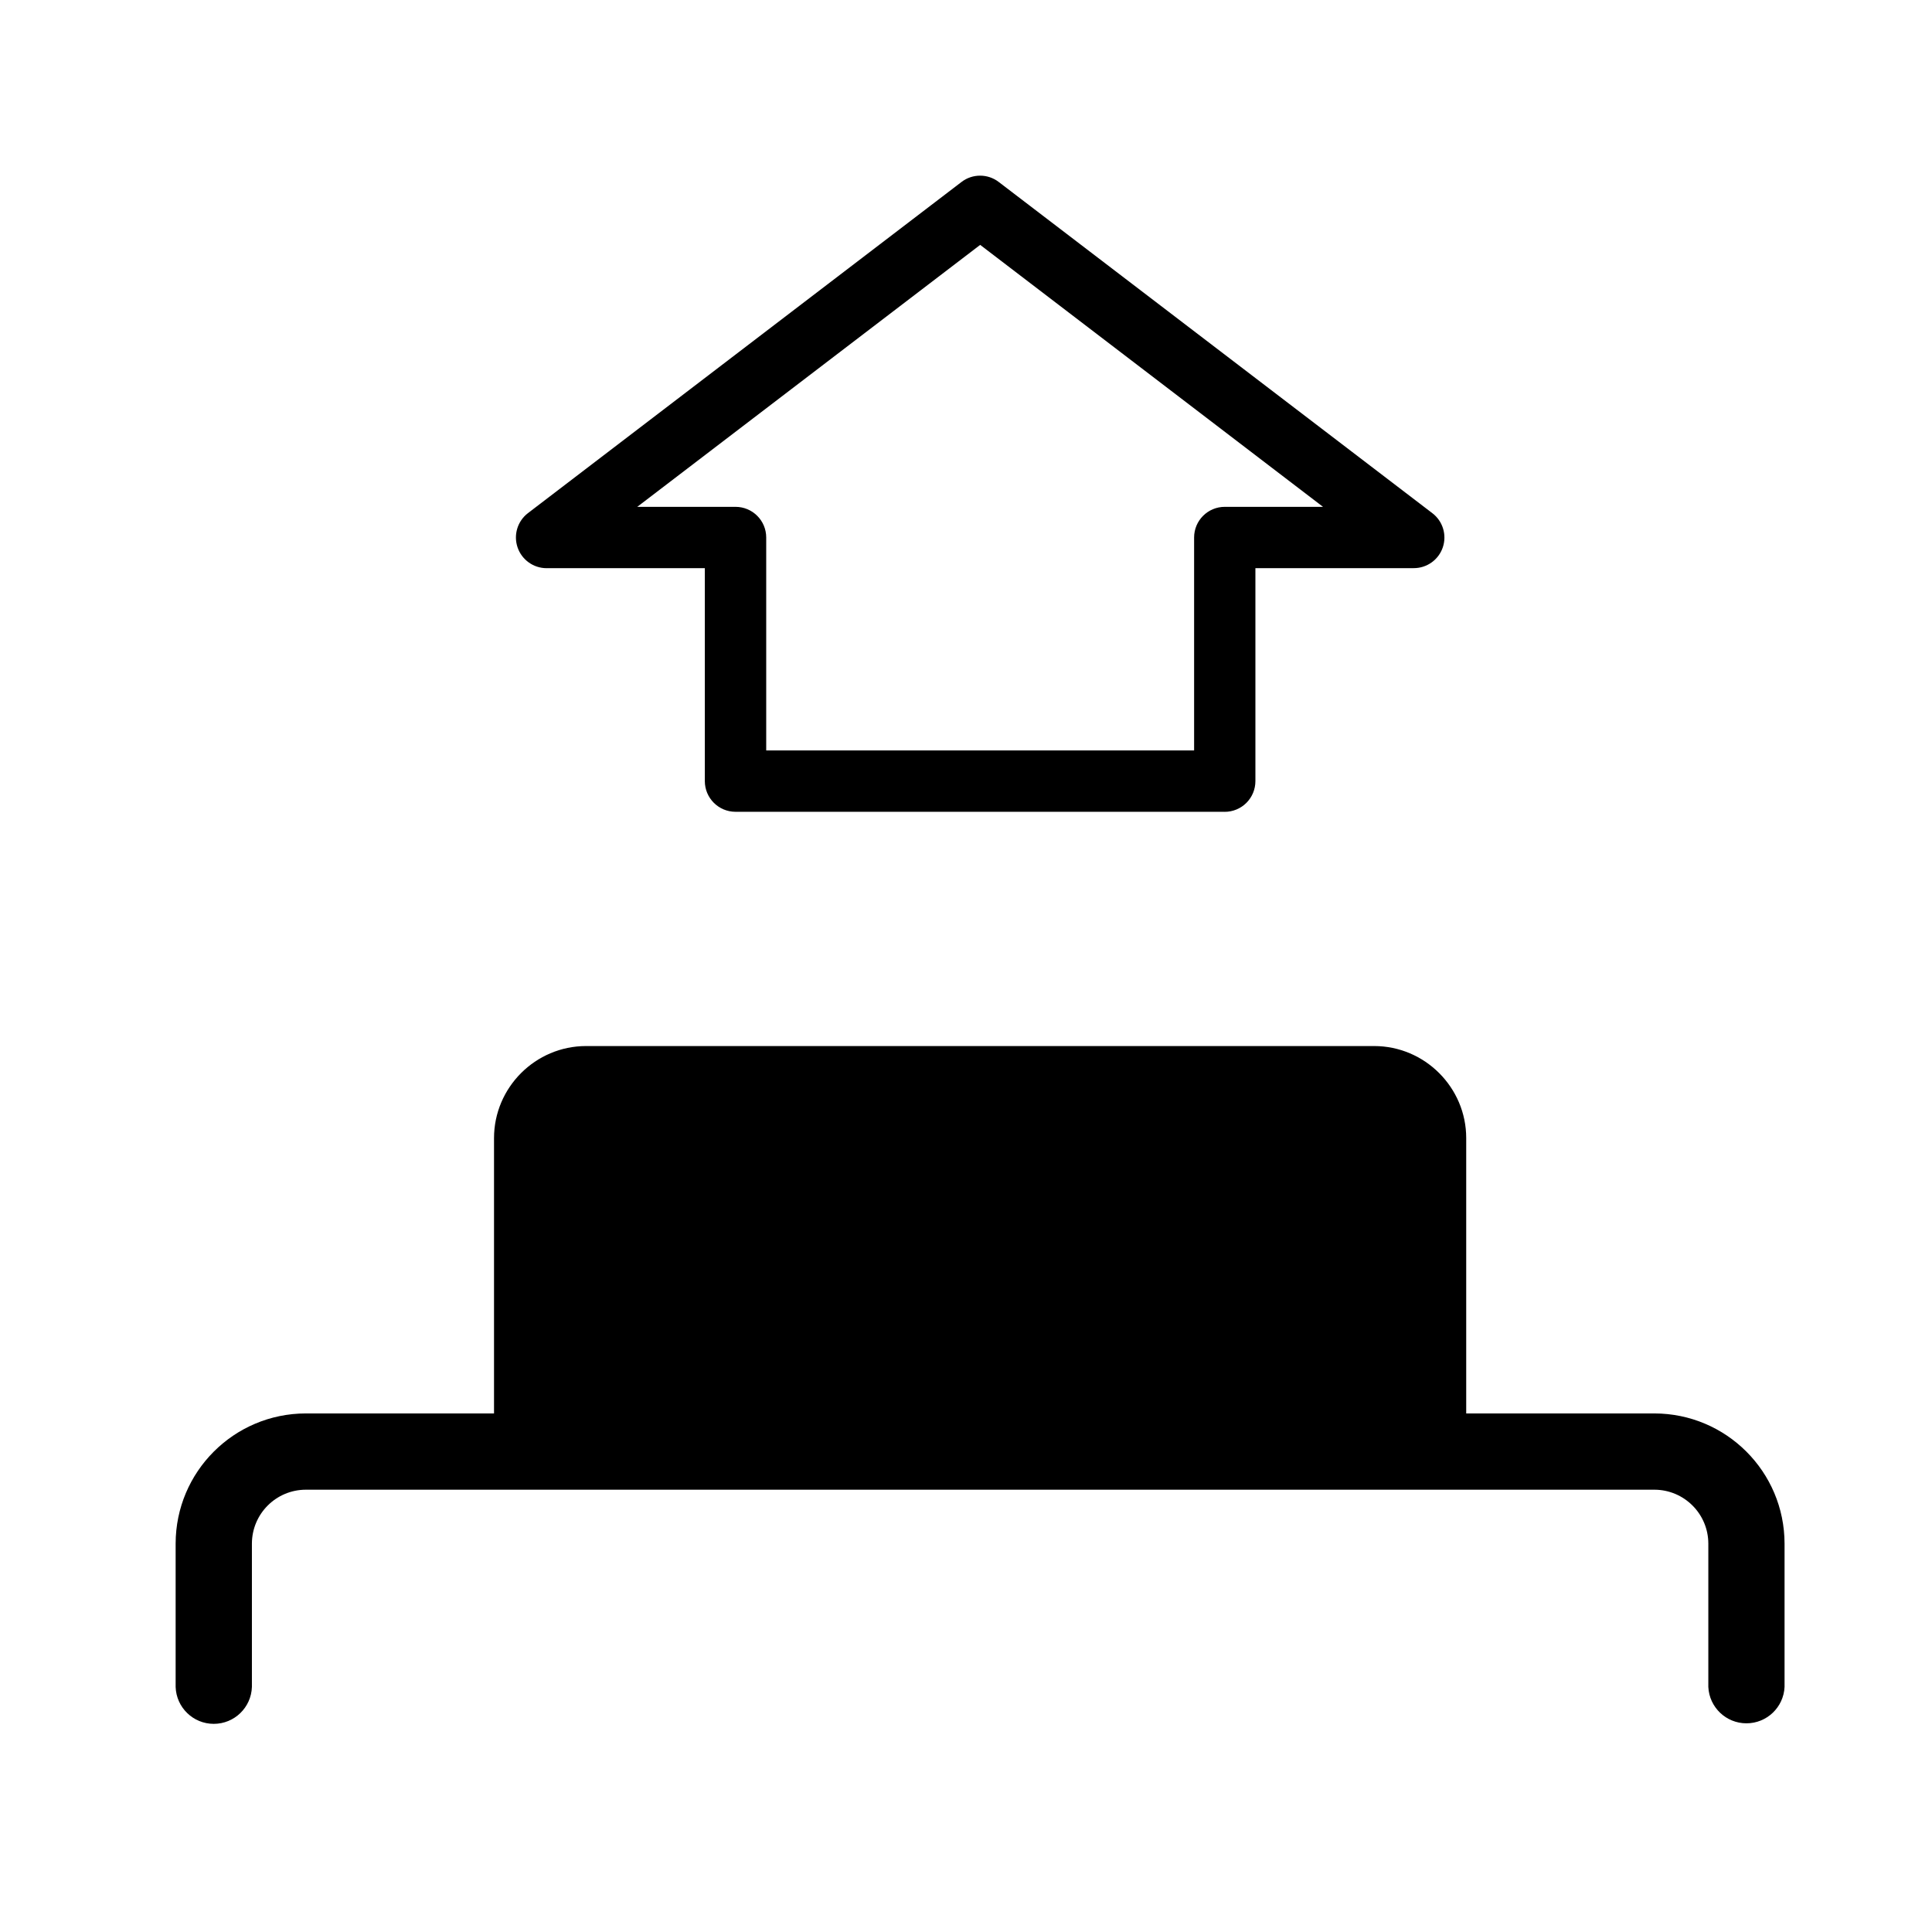
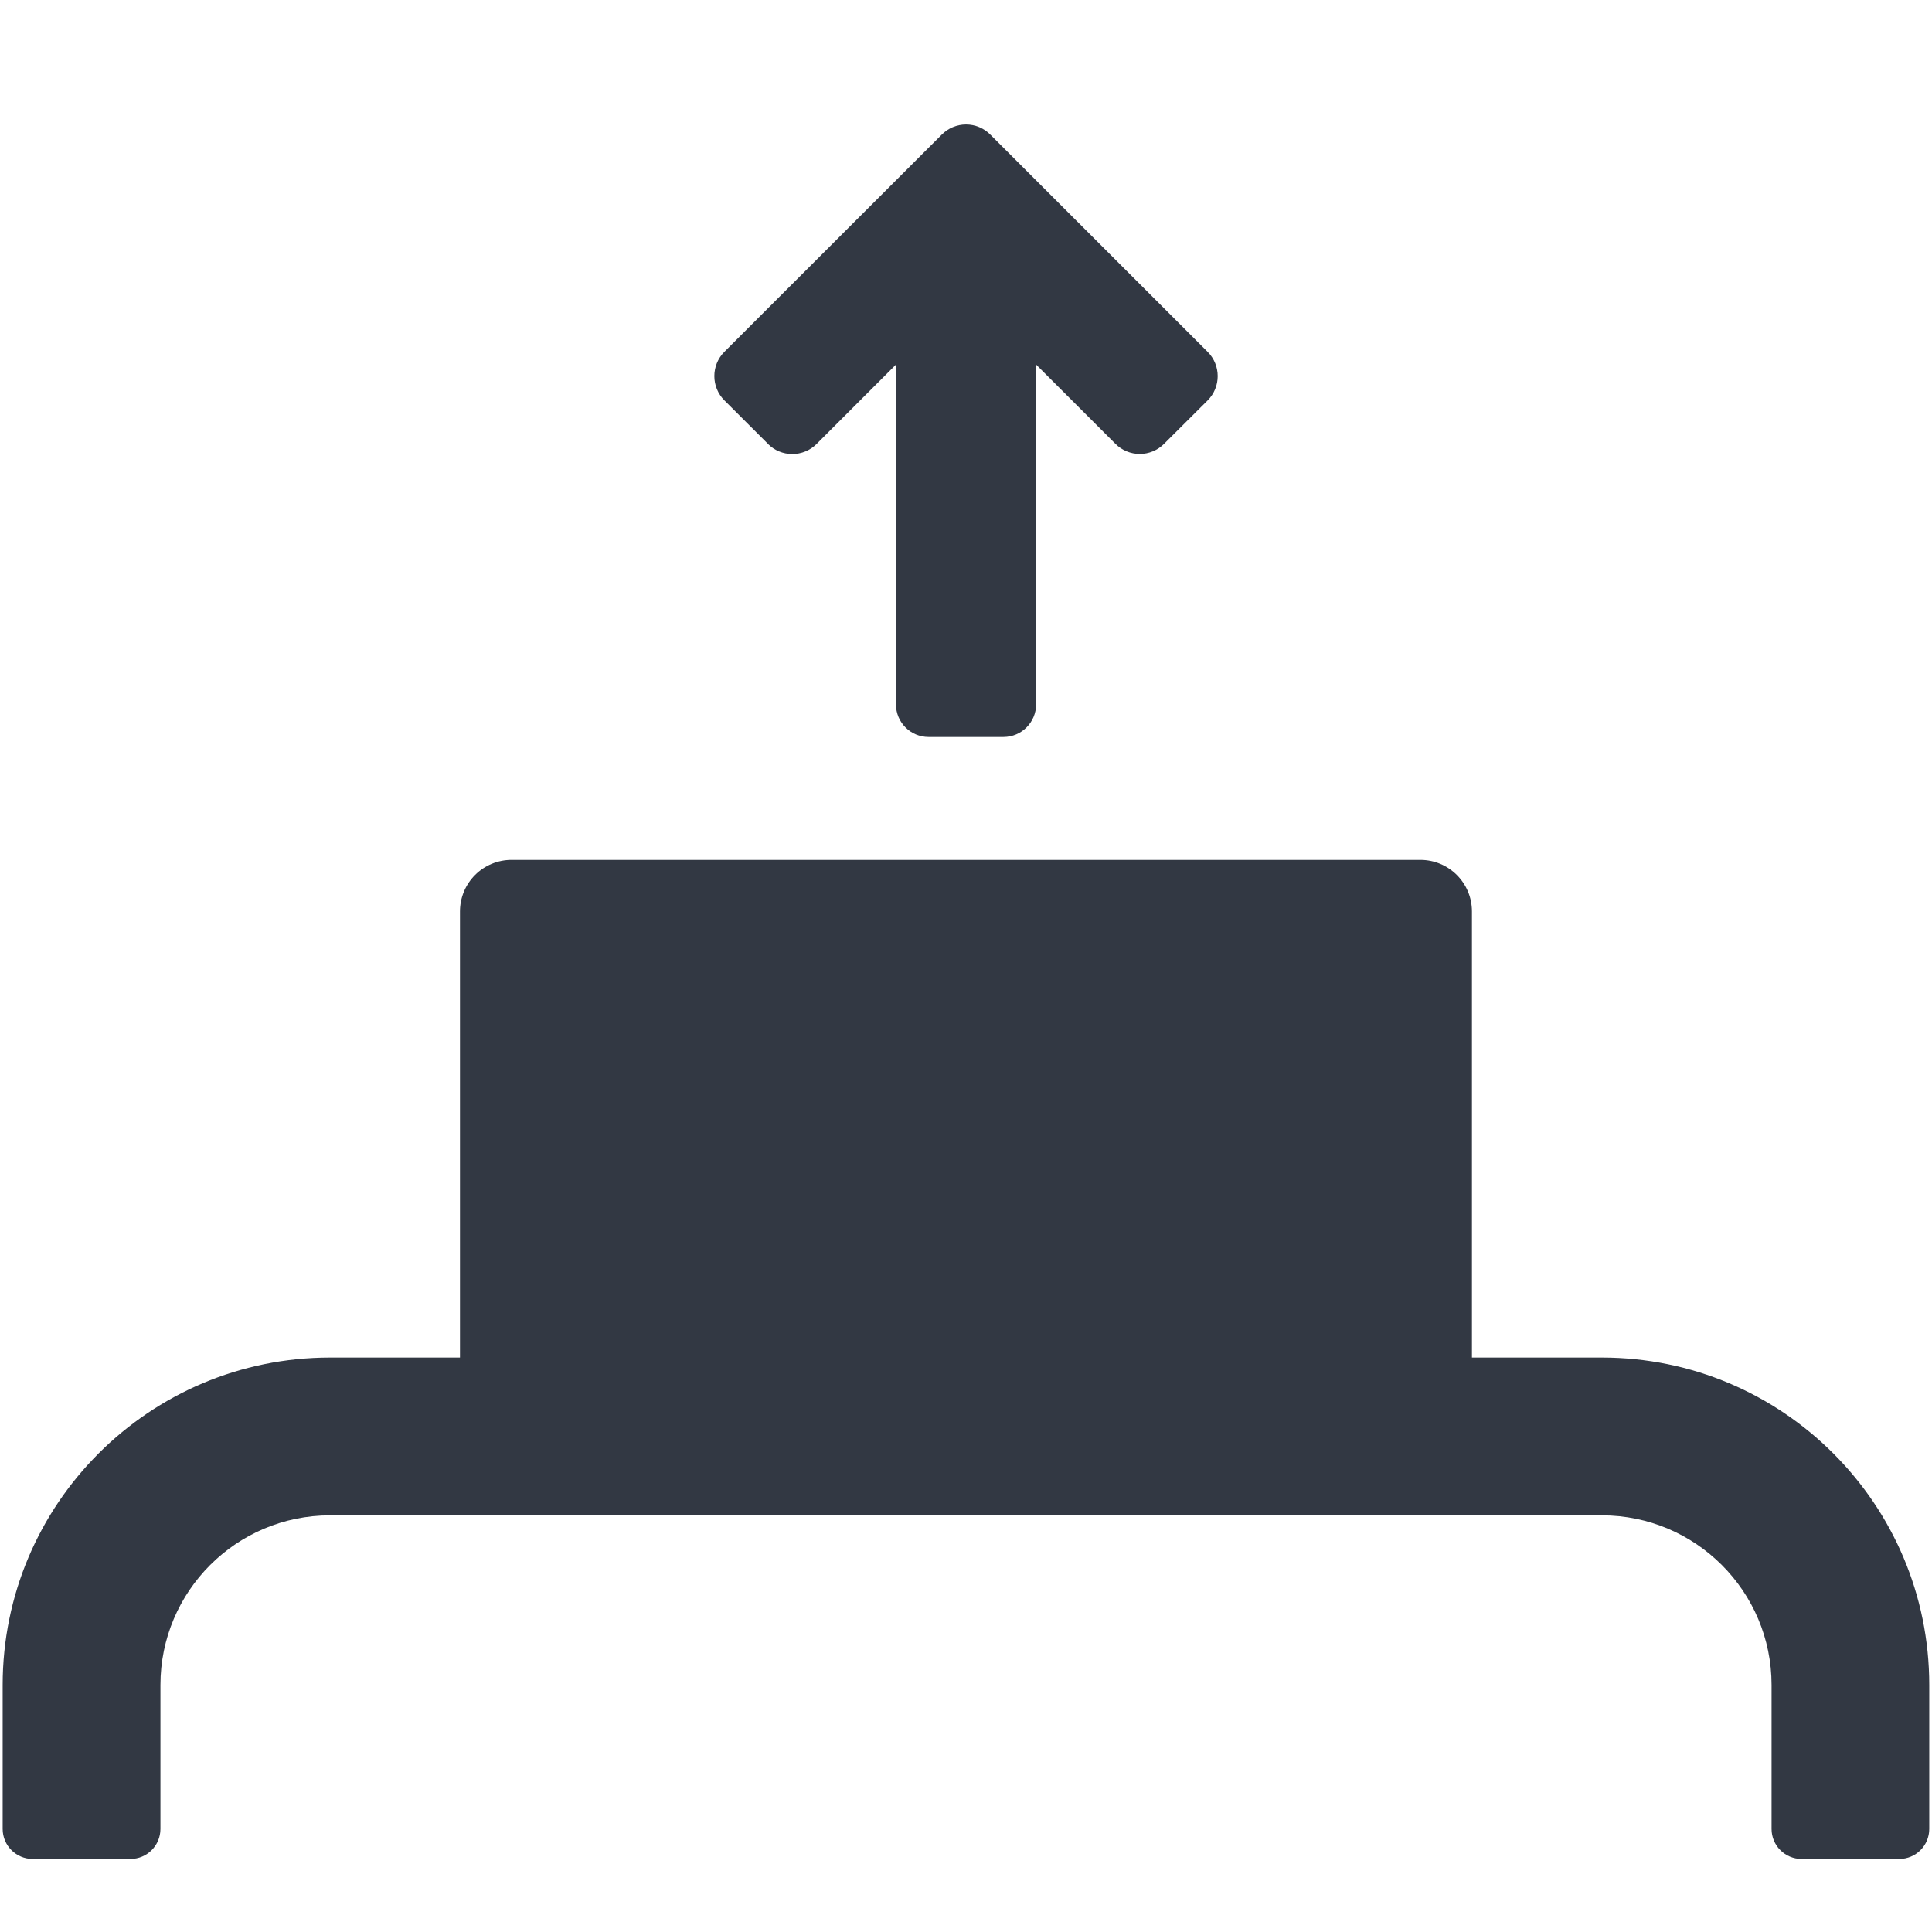
- <svg xmlns="http://www.w3.org/2000/svg" width="44" height="44" viewBox="0 0 44 44">
-   <path fill="#000" fill-rule="evenodd" d="M37.677 32.19a2.968 2.968 0 0 1 2.965 2.965v3.265a.869.869 0 0 1-1.736 0v-3.265a1.23 1.23 0 0 0-1.229-1.228H6.965a1.23 1.23 0 0 0-1.228 1.228v3.265a.869.869 0 0 1-1.737 0v-3.265a2.968 2.968 0 0 1 2.965-2.965h4.286v-6.27c0-1.153.943-2.097 2.097-2.097h17.947c1.154 0 2.097.944 2.097 2.096v6.271h4.285zM17.45 17.091h9.745v-4.85c0-.386.313-.698.698-.698h2.238l-7.808-5.966-7.81 5.966h2.238c.386 0 .699.312.699.698v4.85zm10.443 1.397H16.75a.699.699 0 0 1-.698-.698v-4.85h-3.605a.699.699 0 0 1-.423-1.254l9.874-7.542a.697.697 0 0 1 .847 0l9.874 7.542a.697.697 0 0 1-.424 1.253h-3.604v4.85a.699.699 0 0 1-.699.7z" />
+ <svg xmlns="http://www.w3.org/2000/svg" width="24" height="24" viewBox="0 0 24 24">
+   <path fill="#323843" fill-rule="evenodd" d="M19.898 16.864a4.068 4.068 0 0 1 4.068 4.068v1.788a.373.373 0 0 1-.373.373H22.38a.373.373 0 0 1-.373-.373v-1.788a2.108 2.108 0 0 0-2.108-2.108H4.101a2.108 2.108 0 0 0-2.108 2.108v1.788a.373.373 0 0 1-.373.373H.406a.373.373 0 0 1-.373-.373v-1.788a4.068 4.068 0 0 1 4.068-4.068h1.613v-5.542a.64.64 0 0 1 .641-.64h11.29a.64.64 0 0 1 .64.64v5.542h1.613zM9.54 5.514l-.541-.54a.427.427 0 0 1 0-.604l2.7-2.698a.424.424 0 0 1 .603 0l2.7 2.699a.427.427 0 0 1 0 .603l-.542.54a.426.426 0 0 1-.603 0l-.986-.985V8.75a.406.406 0 0 1-.405.405h-.931a.405.405 0 0 1-.405-.405V4.529l-.986.986a.424.424 0 0 1-.302.125.424.424 0 0 1-.302-.125z" />
</svg>
